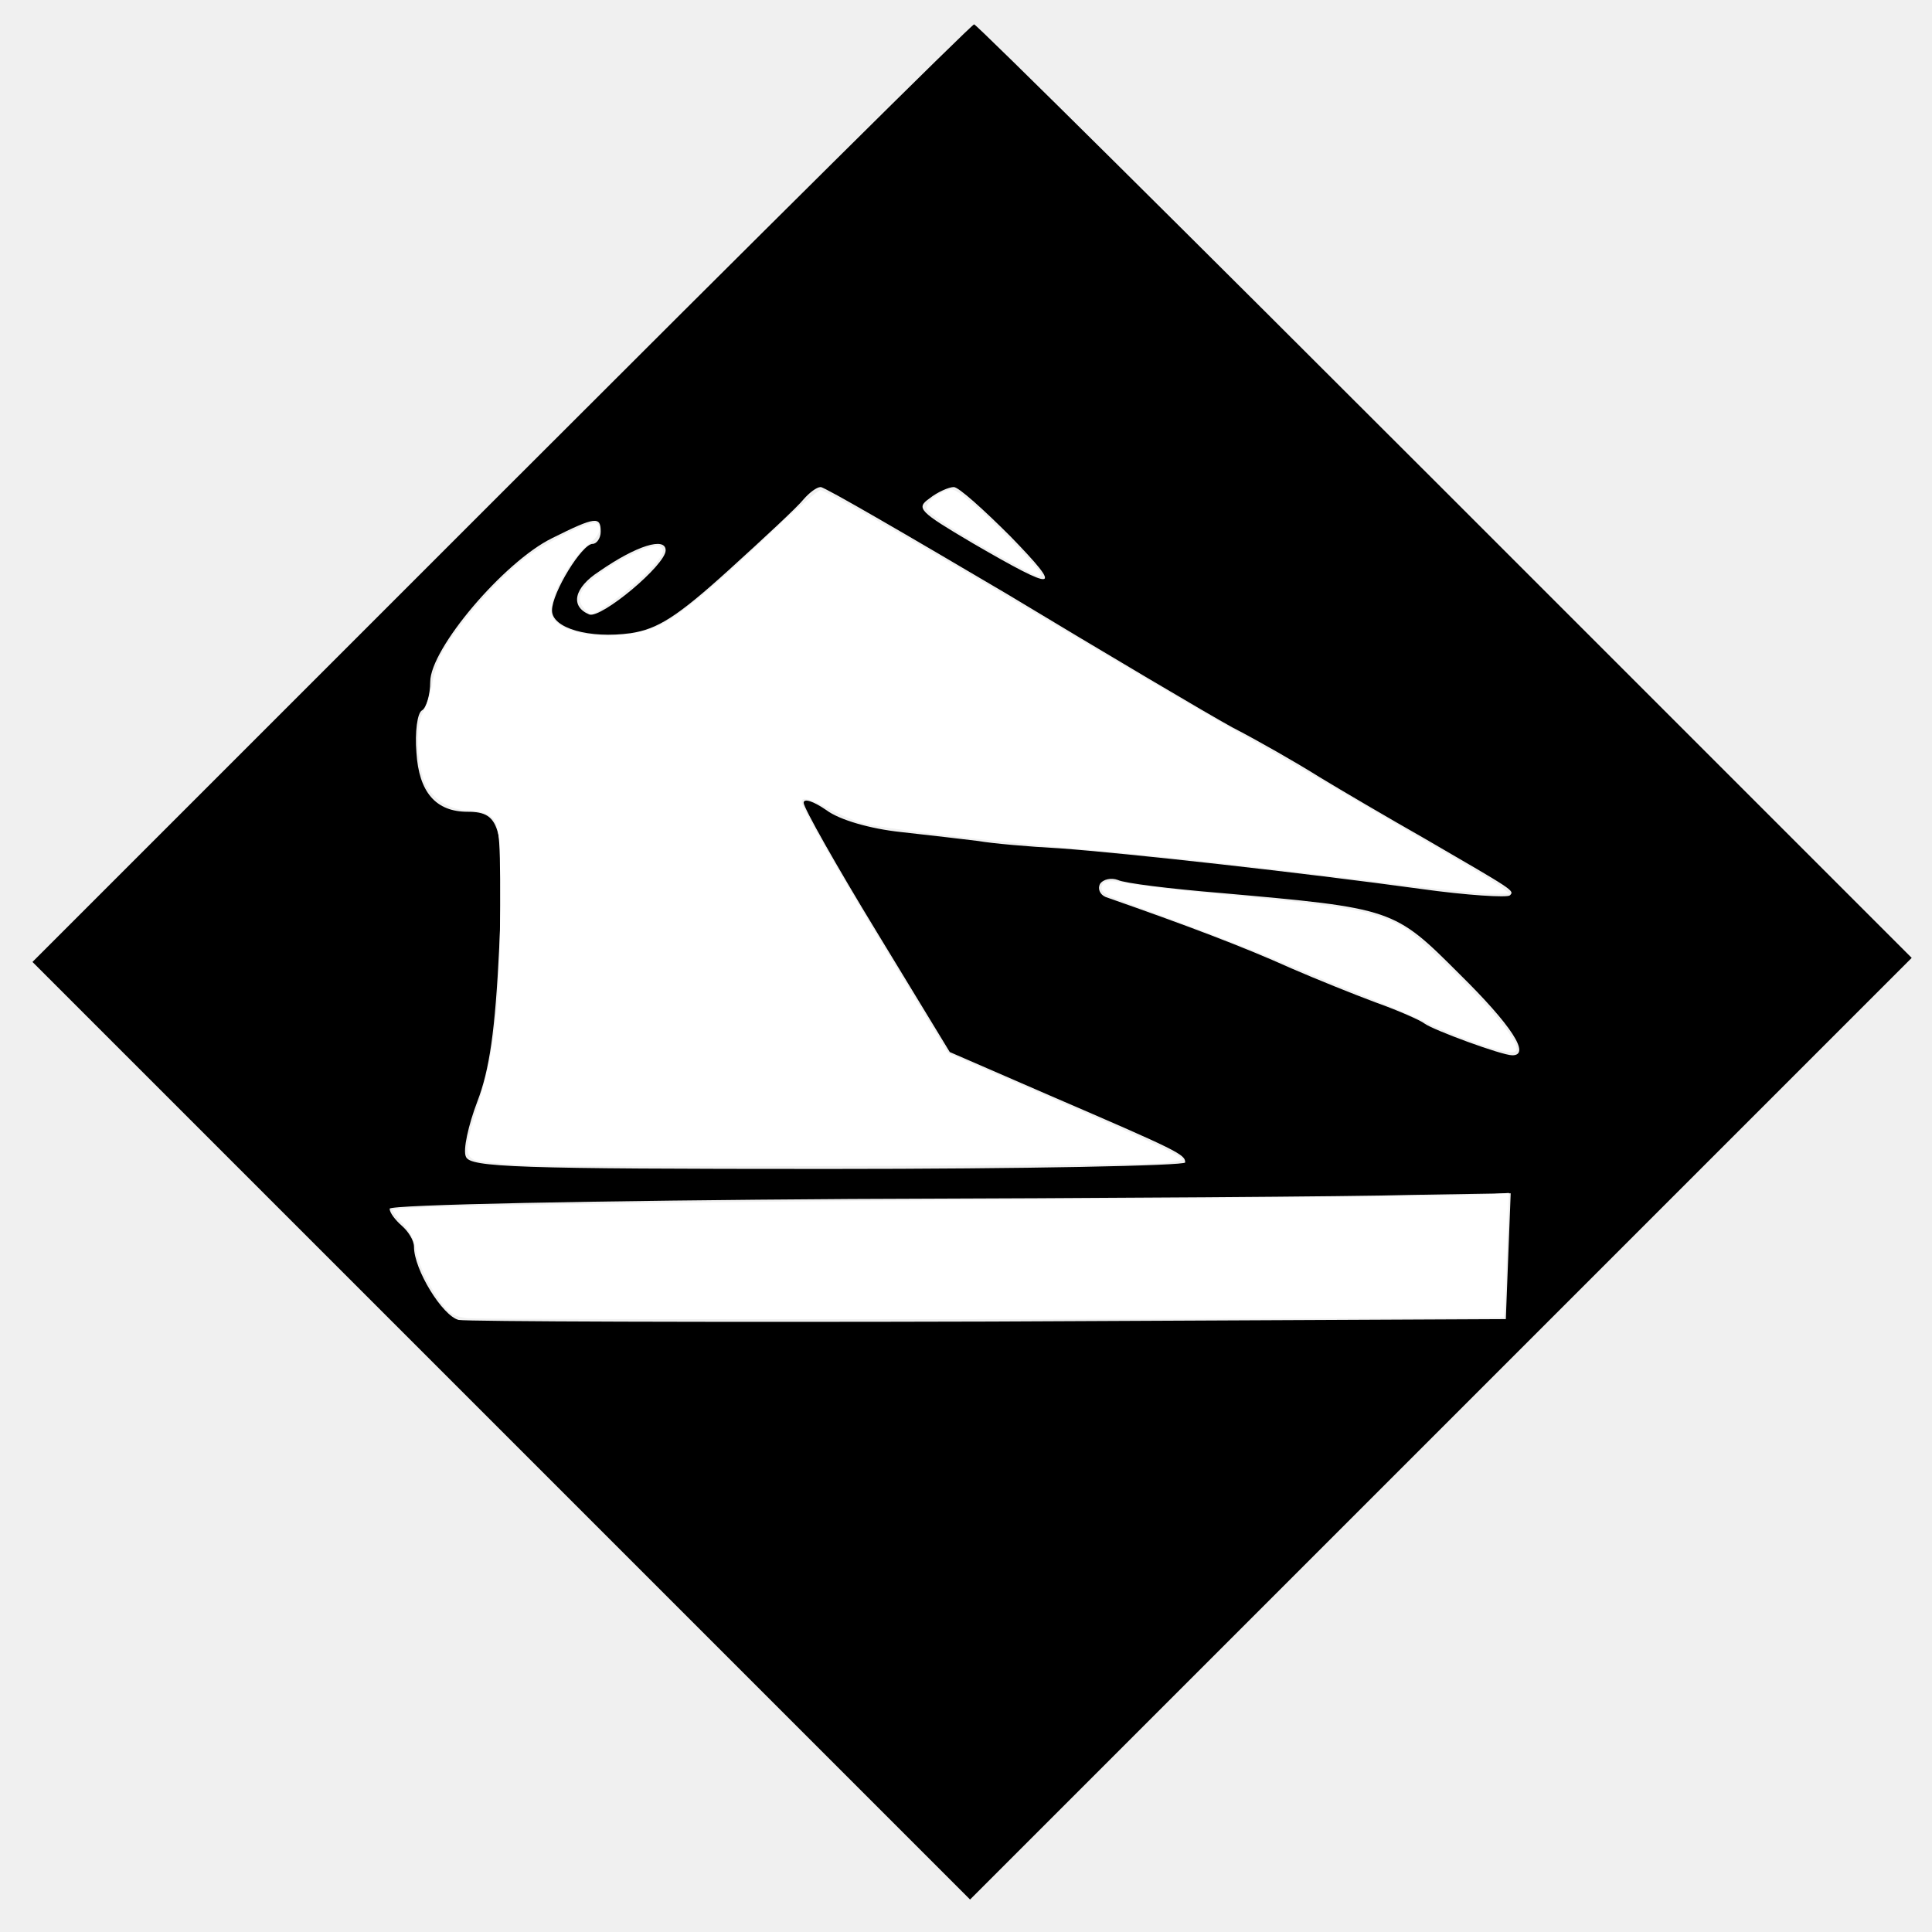
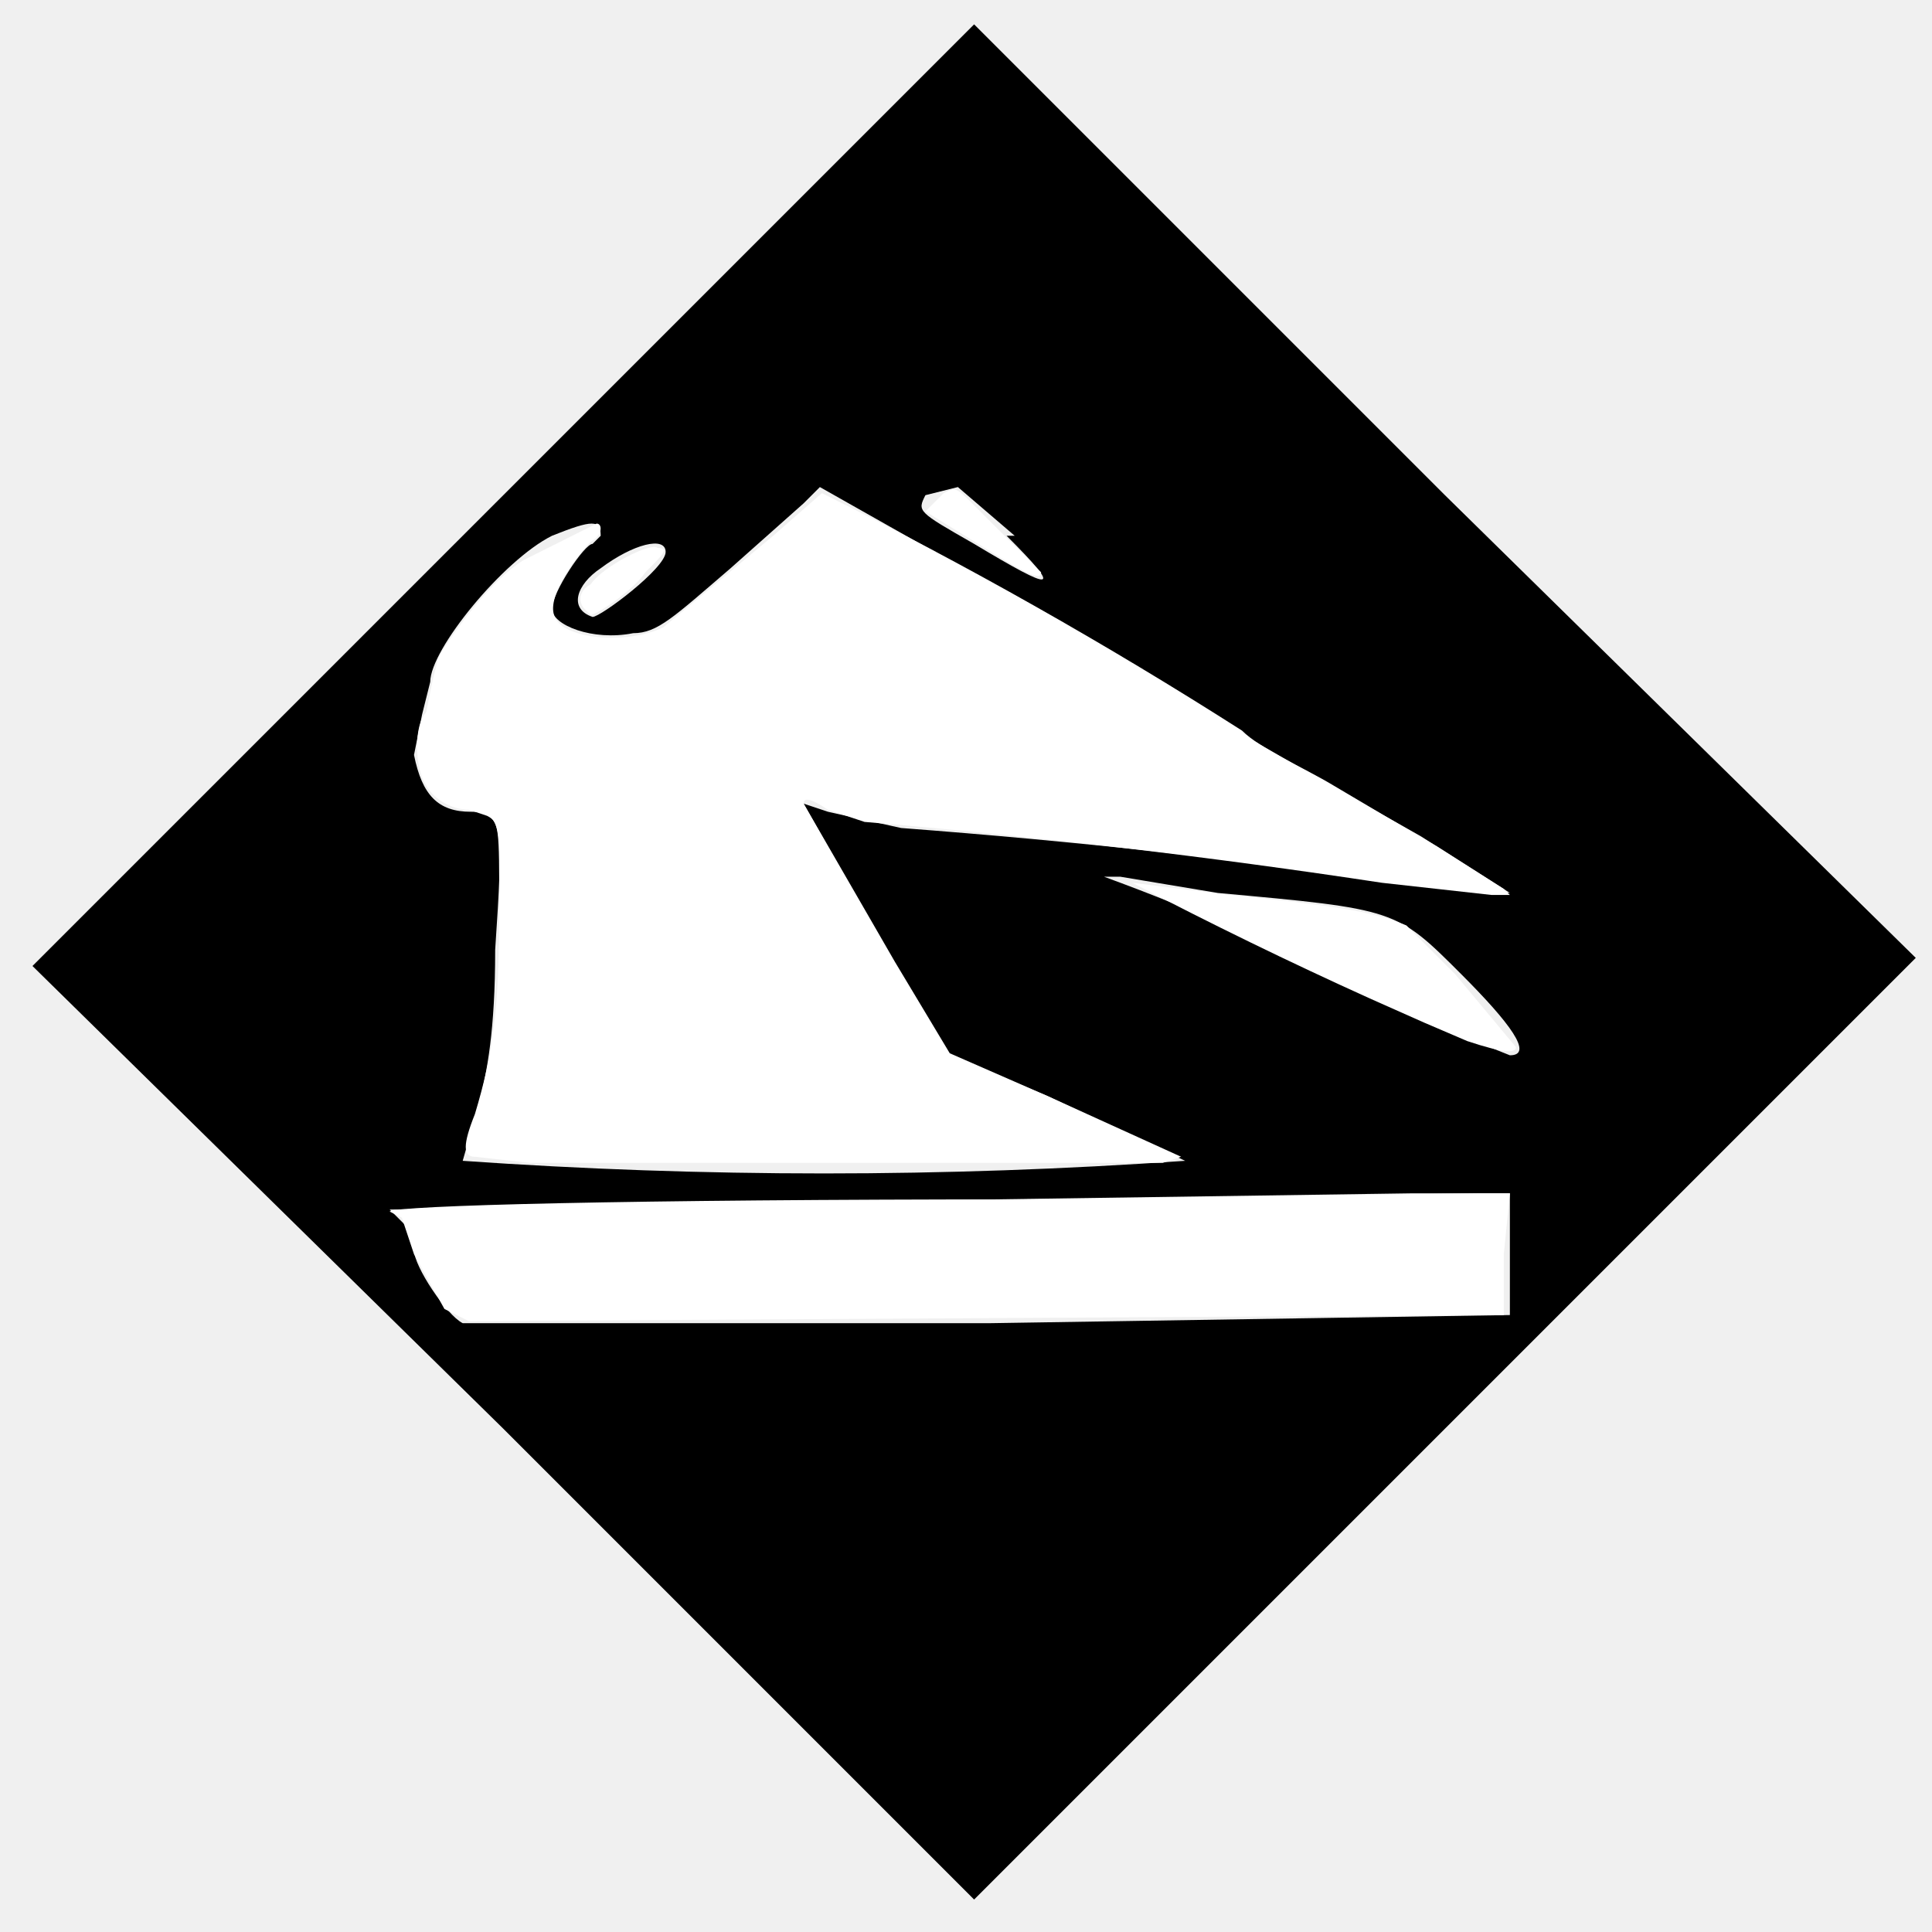
- <svg xmlns="http://www.w3.org/2000/svg" width="317.333" height="317.333" version="1.0" viewBox="0 0 238 238">
-   <path d="M61.7 60.8 4 118.5l57.8 57.8 57.7 57.7 58-58 58-58L178 60.5C146.4 28.9 120.3 3 120 3c-.3 0-26.5 26-58.3 57.8zm62.4 12.4c12.1 7.3 24.6 14.7 27.7 16.4 3.1 1.6 8 4.4 10.7 6.1 2.8 1.7 8.6 5.1 13 7.6 11 6.4 11.1 6.4 10.5 7-.3.3-5.3 0-11-.8-14.6-2-36.2-4.4-44.5-5-3.8-.2-8.3-.6-10-.9-1.6-.2-5.9-.7-9.5-1.1-3.8-.4-7.6-1.5-9.2-2.7-1.6-1.1-2.8-1.5-2.8-.9s4 7.7 9 15.9l9 14.8 12.2 5.3c16 6.9 16.8 7.3 16.8 8.3 0 .4-19.8.8-44 .8-38.4 0-44.1-.2-44.6-1.5-.4-.8.3-3.9 1.4-6.8 1.5-3.9 2.2-8.7 2.7-19 .7-14.8.3-16.7-3.9-16.7-3.9 0-6-2.4-6.3-7.3-.2-2.5.1-4.9.7-5.2.5-.3 1-1.9 1-3.5 0-4.1 9.1-14.8 15-17.7 5.4-2.7 6-2.7 6-.8 0 .8-.5 1.5-1 1.5-1.3 0-5 6-5 8.2 0 2.2 4.6 3.5 9.7 2.8 3.3-.5 5.7-2 12.1-7.8 4.3-3.9 8.5-7.8 9.2-8.7.7-.8 1.6-1.5 2.1-1.5s10.8 6 23 13.2zm.4-7.1c6.6 6.8 5.8 6.9-4.7.8-6.6-3.9-7-4.3-5.3-5.5 1-.8 2.4-1.4 3-1.4.6 0 3.7 2.8 7 6.1zM82 67.8c0 1.8-7.9 8.4-9.4 7.9-2.4-1-1.9-3.3 1.2-5.3 4.6-3.2 8.2-4.3 8.2-2.6zm68.3 42.2c21.4 1.9 21.4 1.9 29.5 10 6.4 6.3 8.8 10 6.5 10-1.3 0-9.7-3.1-10.8-3.9-.5-.4-3.2-1.6-6-2.6-2.7-1-7.4-2.9-10.4-4.2-6-2.7-12.9-5.3-22.9-8.8-.7-.3-1-1-.7-1.6.4-.6 1.4-.8 2.2-.5.8.4 6.5 1.1 12.6 1.6zm35.5 44.7-.3 7.8-63.5.3c-34.9.1-64.4 0-65.5-.2-2-.5-5.5-6.2-5.5-9 0-.8-.7-1.9-1.5-2.6-.8-.7-1.5-1.6-1.5-2.1s25.5-1 56.8-1.2c31.2-.1 62.2-.3 69-.5l12.3-.2-.3 7.7z" />
-   <path d="M86.674 191.385c-4.492-.202-8.268-.594-8.88-.922-1.45-.775-1.379-2.387.337-7.754 3.145-9.837 3.979-16.895 4.017-34.03.03-13.033-.13-14.02-2.415-15.063-.635-.289-1.93-.525-2.877-.525-2.704 0-5.468-1.596-6.77-3.908-1.631-2.894-1.962-9.99-.573-12.287.52-.862 1.171-2.88 1.445-4.485.274-1.605.916-3.736 1.427-4.736 2.374-4.65 9.11-12.402 13.99-16.101 3.336-2.529 10.46-6.048 11.463-5.663 1.203.462.722 2.038-1.031 3.375-3.289 2.508-6.818 9.169-6.188 11.678.934 3.72 11.901 4.682 18.032 1.58 3.242-1.64 8.857-6.331 17.89-14.947 4.082-3.894 7.779-7.08 8.214-7.08.915 0 17.313 9.446 43.54 25.08 10.085 6.012 21.463 12.672 25.285 14.8 3.822 2.127 10.573 6.018 15.001 8.646a2095.975 2095.975 0 0 0 17.344 10.147c5.11 2.953 9.906 5.872 10.656 6.486l1.365 1.116-2.98.017c-1.638.009-9.63-.827-17.76-1.858-19.723-2.503-38.323-4.56-49.594-5.485-14.035-1.152-33.075-3.41-35.996-4.267-1.433-.421-3.944-1.494-5.582-2.384-3.096-1.684-4.364-1.998-4.364-1.08 0 .895 5.604 10.695 15.096 26.398l8.982 14.859 16.023 6.972c17.231 7.498 22.418 9.917 22.418 10.454 0 .188-1.332.469-2.96.624-4.605.44-95.782.739-104.555.343z" style="fill:#fff;stroke-width:.474" transform="scale(.75)" />
-   <path d="M95.984 100.017c-1.165-1.287-.956-2.678.642-4.276 2.82-2.82 10.171-6.601 11.696-6.016 1.2.46.574 1.725-2.258 4.557-2.526 2.527-8.063 6.602-8.97 6.602-.18 0-.679-.39-1.11-.867zM164.613 91.592c-7.378-4.102-12.075-7.132-12.41-8.006-.308-.803 1.325-2.325 3.236-3.013 1.152-.415 1.597-.18 4.736 2.5 3.622 3.091 10.806 10.577 10.806 11.258 0 .717-.68.425-6.368-2.739zM240.887 170.733c-3.1-1.159-6.151-2.443-6.779-2.854-.628-.412-4.91-2.244-9.518-4.073-4.607-1.829-11.148-4.507-14.534-5.953-5.089-2.172-14.082-5.611-27.116-10.37-1.356-.496-2.013-1.015-2.013-1.593 0-1.288 1.054-1.456 4.6-.735 1.769.36 9.183 1.21 16.477 1.89 19.571 1.827 23.884 2.63 28.655 5.34 1.172.667 5.148 4.23 8.834 7.92 6.224 6.23 9.637 10.463 9.637 11.953 0 1.093-2.443.641-8.243-1.525zM76.798 216.523c-2.105-.287-2.765-.624-3.89-1.985-1.946-2.353-4.096-6.54-4.49-8.745-.438-2.445-.95-3.446-2.726-5.321-.798-.843-1.339-1.644-1.203-1.78.615-.615 38.331-1.218 103.129-1.65 38.71-.257 72.597-.609 75.304-.782l4.922-.315-.348 10.134c-.192 5.574-.407 10.194-.478 10.268-.304.315-167.924.488-170.22.176z" style="fill:#fff;stroke-width:.474" transform="scale(.75)" />
+ <svg xmlns="http://www.w3.org/2000/svg" width="317" height="317" version="1.0" viewBox="0 0 238 238">
+   <path d="M62 61 4 119l58 57 58 58 58-58 58-58-58-57-58-58-58 58zm62 12a1389 1389 0 0 0 51 30l11 7-11-1a961 961 0 0 0-64-7l-9-2-3-1 9 16 9 15 12 5 17 8a638 638 0 0 1-89 0l2-7c1-4 2-9 2-19 1-15 1-17-3-17s-6-2-7-7l1-5 1-4c0-4 9-15 15-18 5-2 6-2 6 0l-1 1c-1 0-5 6-5 8s5 4 10 3c3 0 5-2 12-8l9-8 2-2 23 13zm0-7c7 7 6 7-4 1-7-4-7-4-6-6l4-1 7 6zm-42 2c0 2-8 8-9 8-3-1-2-4 1-6 4-3 8-4 8-2zm68 42c22 2 22 2 30 10 6 6 9 10 6 10l-10-4-6-3a287 287 0 0 0-34-15h2l12 2zm36 45v7l-64 1H57c-2-1-6-7-6-9l-1-3-2-2 57-1 69-1h12v8z" />
+   <path d="m87 191-9-1c-2 0-2-2 0-7 3-10 4-17 4-34 0-13 0-14-2-15l-3-1c-3 0-6-2-7-4-2-3-2-10 0-12l1-5 1-4c3-5 9-13 14-16l12-6c1 0 1 2-1 3-3 3-7 9-6 12 1 4 12 5 18 2l18-15 8-7a740 740 0 0 1 69 39c3 3 10 6 15 9a2096 2096 0 0 0 17 10l11 7 1 1h-3l-18-2a1277 1277 0 0 0-85-10l-6-2c-3-2-4-2-4-1l15 26 9 15 16 7 22 10-3 1H87z" style="fill:#fff;stroke-width:.474" transform="scale(.75)" />
+   <path d="M96 100c-1-1-1-3 1-4 2-3 10-7 11-6 2 0 1 1-2 4-2 3-8 7-9 7l-1-1zm69-8-13-8 3-3c2-1 2-1 5 2l11 11c0 1-1 1-6-2zm76 79-7-3-9-4a756 756 0 0 1-39-19l16 2c20 2 24 3 29 5l8 8 10 12c0 1-2 1-8-1zM77 217l-4-2-5-9-2-6-2-1c1-1 39-2 104-2l75-1h5l-1 10v10l-170 1z" style="fill:#fff;stroke-width:.474" transform="scale(.75)" />
</svg>
